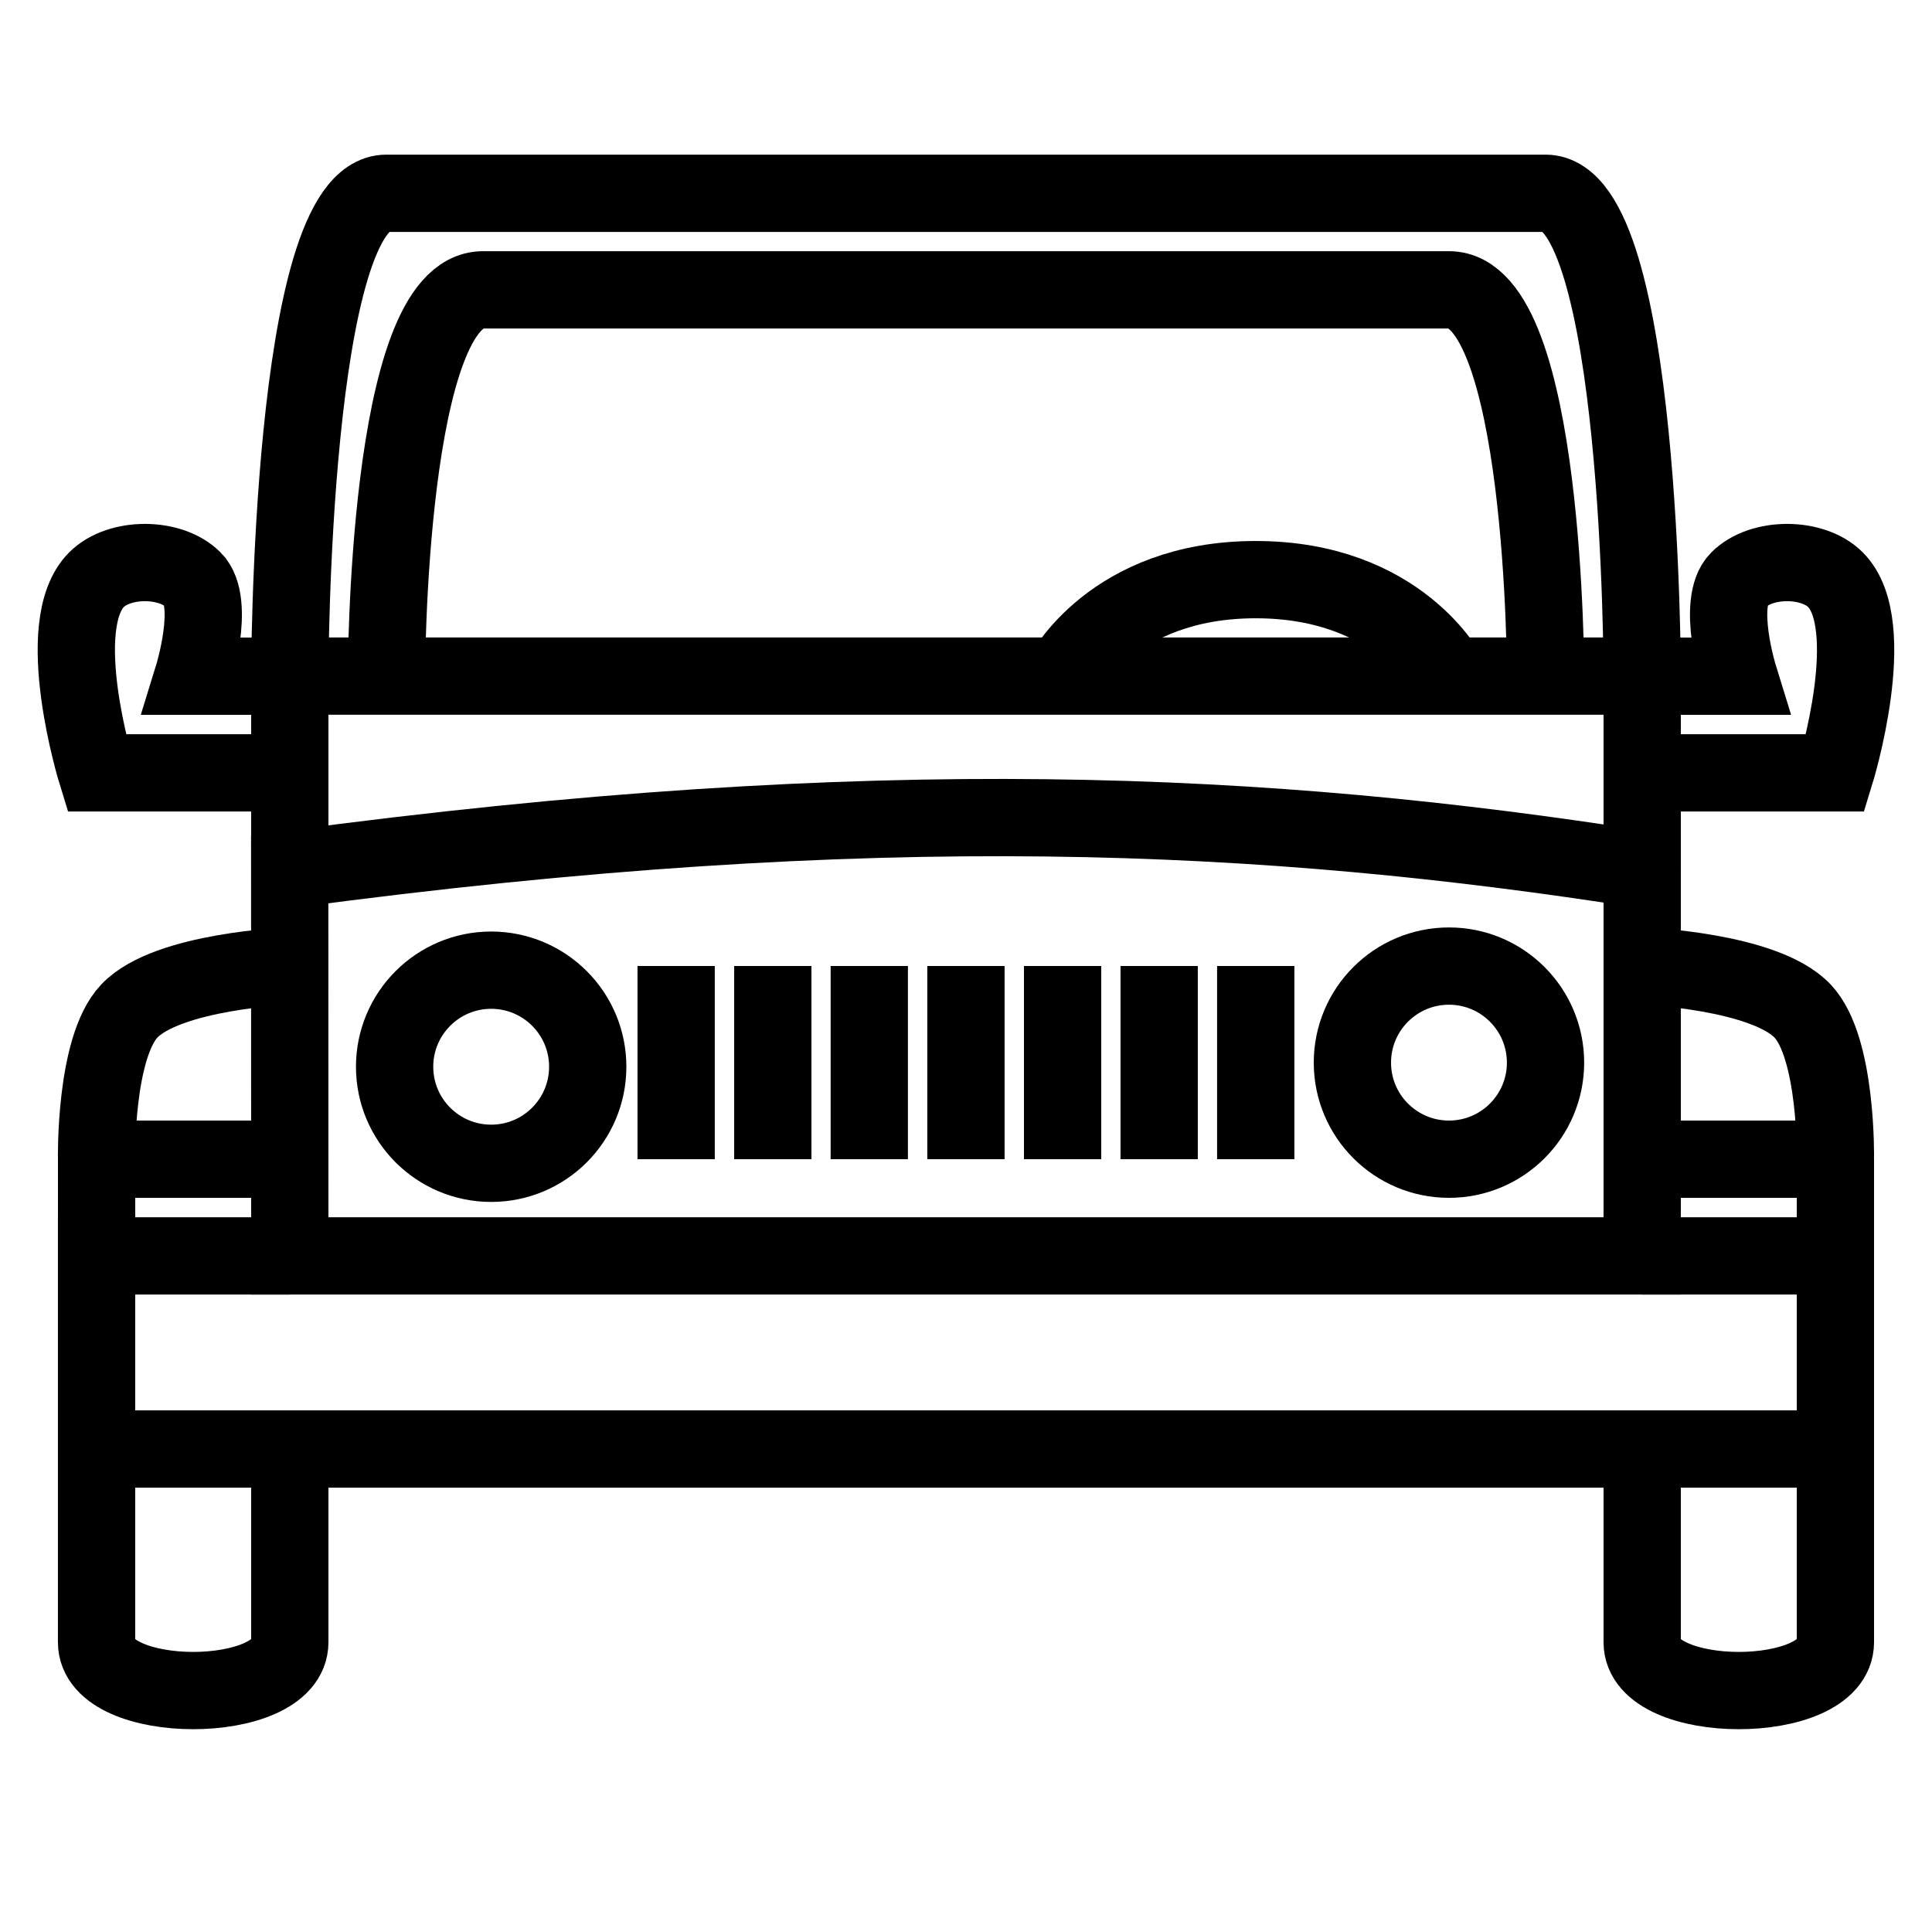
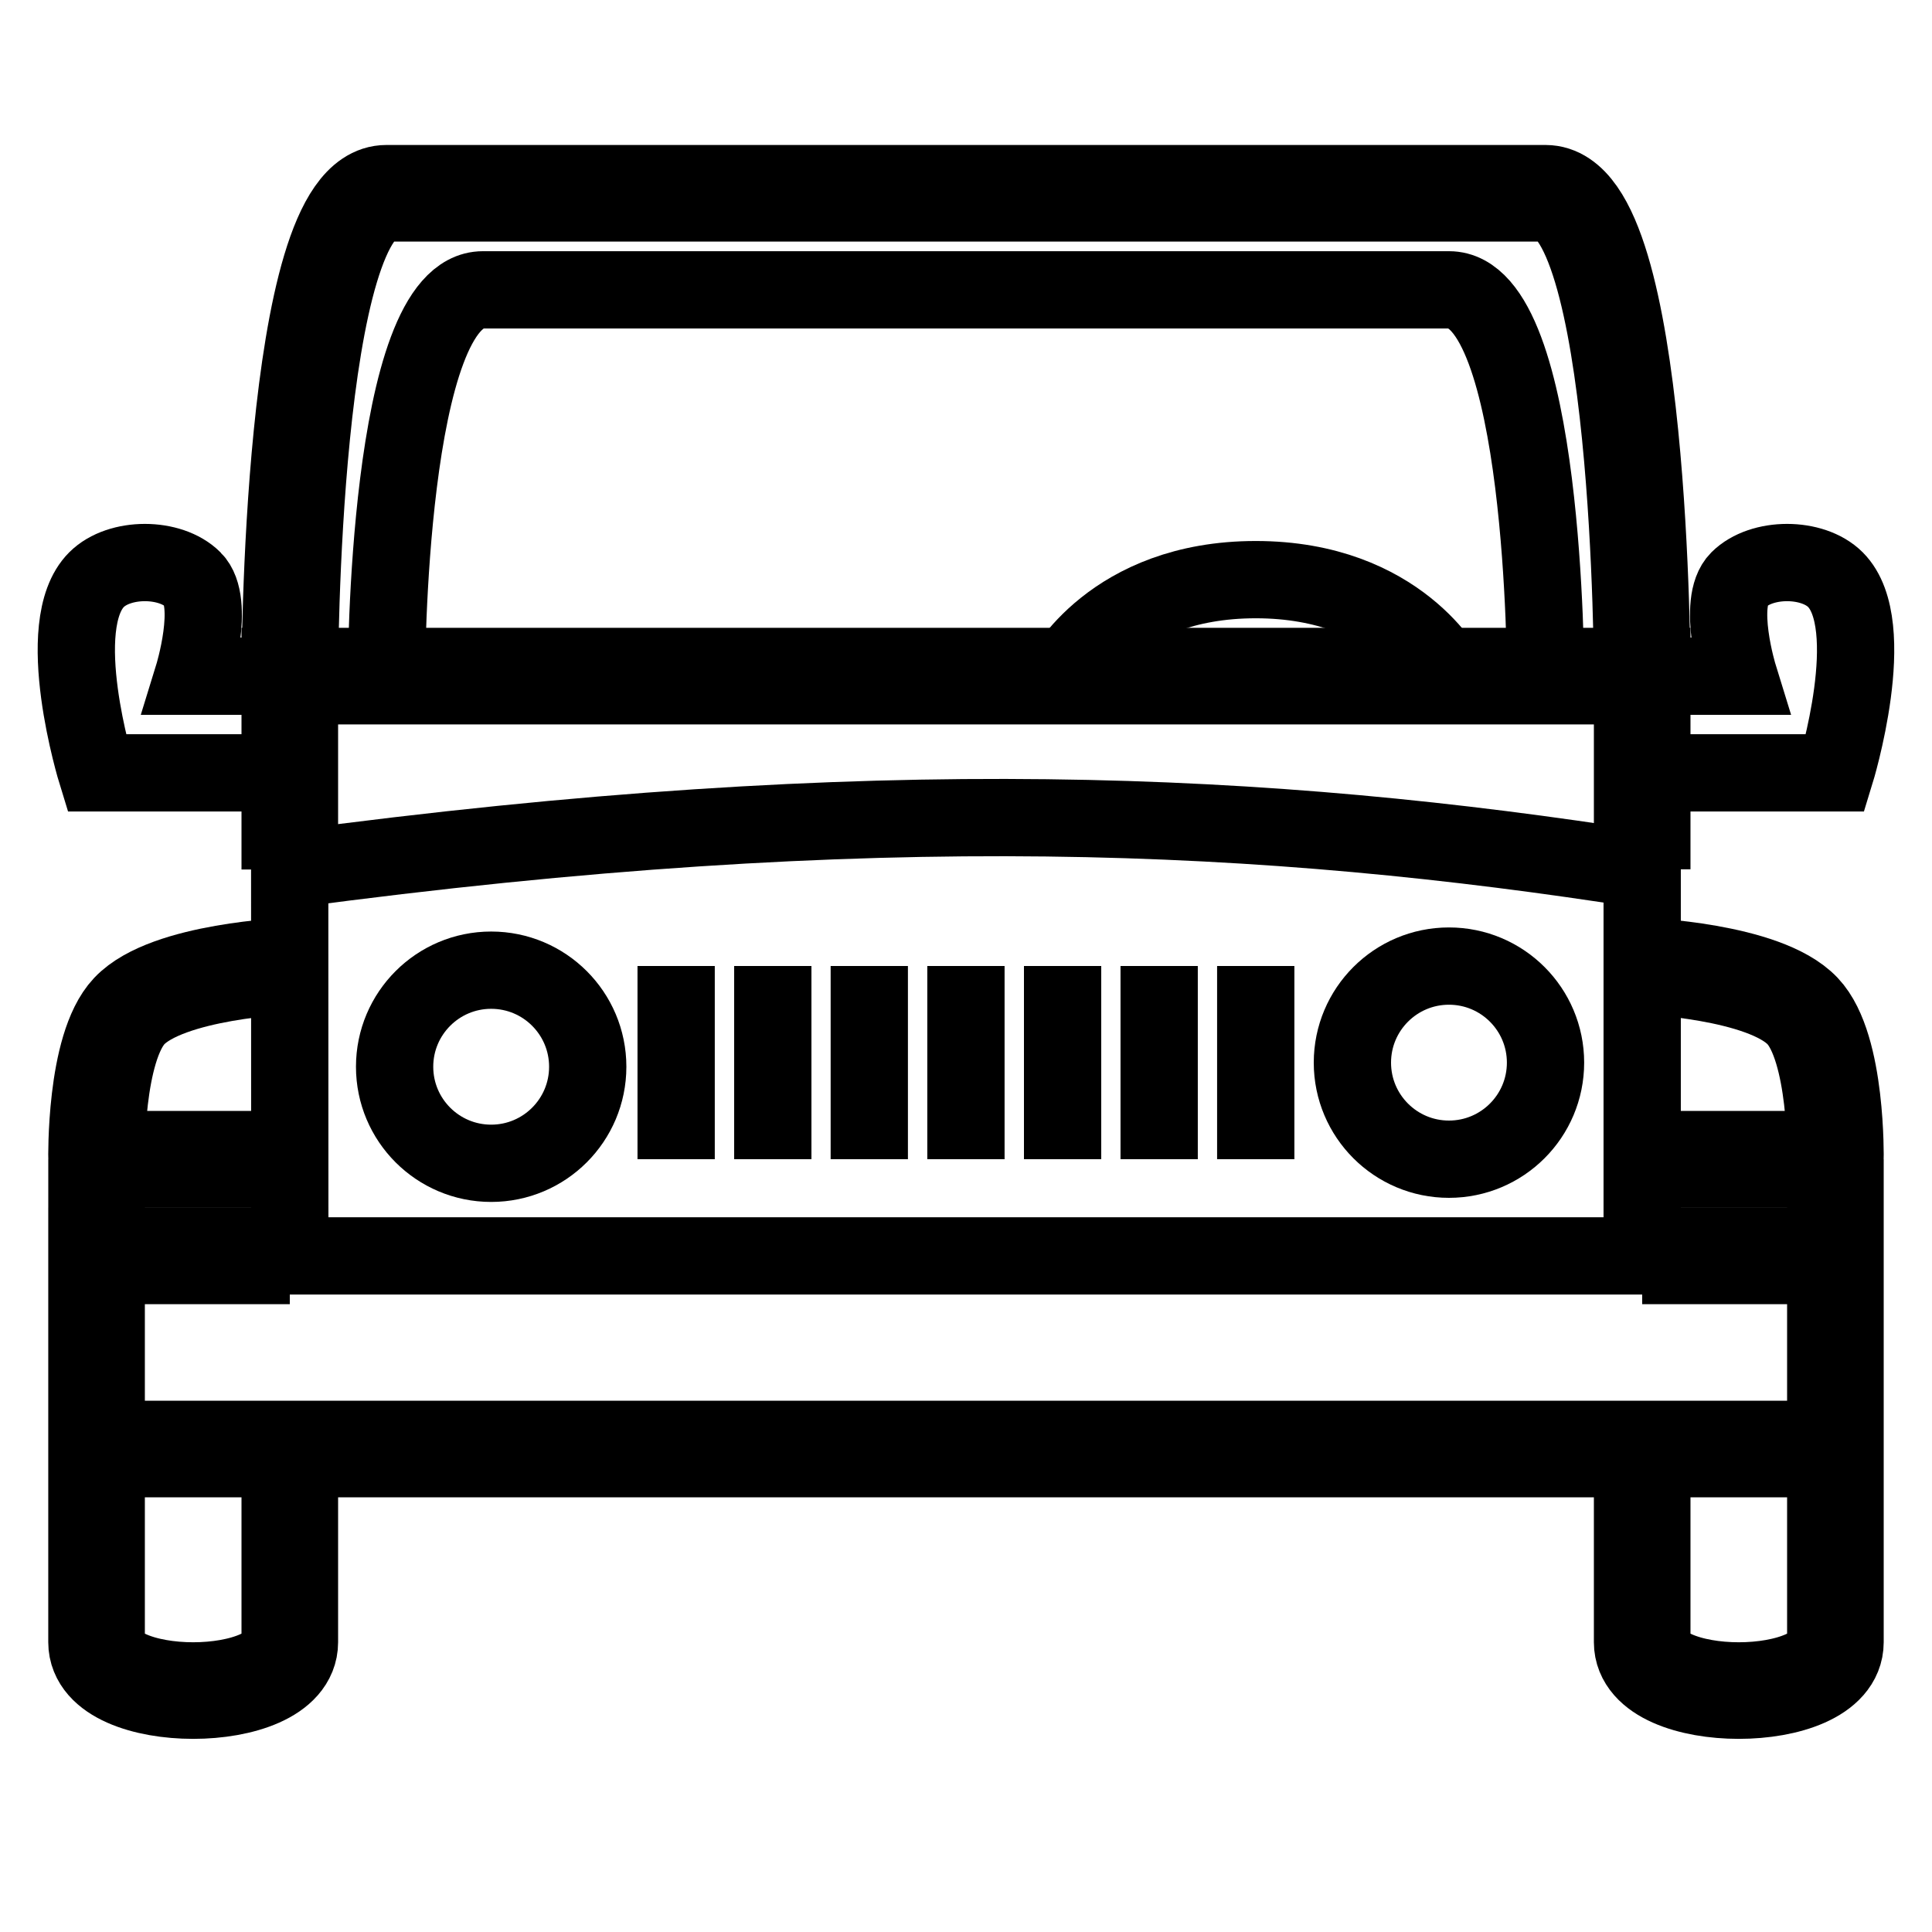
<svg xmlns="http://www.w3.org/2000/svg" viewBox="0 0 100 100" height="100" width="100">
-   <g fill="none" stroke="black" stroke-width="4">
-     <path d="M34.997 50v10M40 50v10m4.994-10v10m5.003-10v10M55 50v10m4.998-10v10m4.999-10v10M15 65.005h69.999V45c-19.33-3.027-39.565-4.087-70.004 0z" />
-     <circle cx="74.998" cy="55.002" r="4.998" />
-     <circle cy="55.214" cx="25.423" r="4.998" />
+   <g fill="none" stroke="#000" stroke-width="5">
+     <path d="M34.997 50v10M40 50v10m4.994-10v10m5.003-10v10M55 50v10m4.998-10v10m4.999-10v10M15 65.005h69.999V45c-19.33-3.027-39.565-4.087-70.004 0z" stroke-width="4" />
+     <circle r="4.998" cy="55.002" cx="74.998" stroke-width="4" />
+     <circle r="4.998" cx="25.423" cy="55.214" stroke-width="4" />
    <path d="M15 65.004H4.998V75H95v-9.996H84.999M14.999 50s-6.331.242-8.307 2.332C4.892 54.237 4.998 60 4.998 60H15m69.999-10s6.327.242 8.303 2.332C95.106 54.237 95 60 95 60H84.999m-80 0v5.003M95 60v5.003M4.998 75v10.002c0 3.335 10.002 3.335 10.002 0V75m69.999 0v10.002c0 3.335 10.001 3.335 10.001 0V75M15 45.006v-10.01h69.999v10" />
    <path d="M15 35s0-24.996 4.998-24.996h59.998C85 10.004 85 35 85 35" />
-     <path d="M20.002 35s0-19.998 4.994-19.998h50.006C80 15.002 80 35 80 35m-65 0H9.997s1.179-3.82 0-4.998c-1.175-1.18-3.82-1.18-4.999 0-2.358 2.358 0 10 0 10H15M84.999 35h4.998s-1.179-3.82 0-4.998c1.18-1.18 3.824-1.18 5.003 0 2.354 2.358 0 10 0 10H84.999" />
-     <path d="M55 35s2.53-4.998 9.997-4.998c7.47 0 10 4.998 10 4.998" />
+     <path d="M20.002 35s0-19.998 4.994-19.998h50.006C80 15.002 80 35 80 35m-65 0H9.997s1.179-3.82 0-4.998c-1.175-1.18-3.82-1.18-4.999 0-2.358 2.358 0 10 0 10H15M84.999 35h4.998s-1.179-3.82 0-4.998c1.18-1.18 3.824-1.18 5.003 0 2.354 2.358 0 10 0 10H84.999" stroke-width="4" />
+     <path d="M55 35s2.53-4.998 9.997-4.998c7.47 0 10 4.998 10 4.998" stroke-width="4" />
  </g>
</svg>
